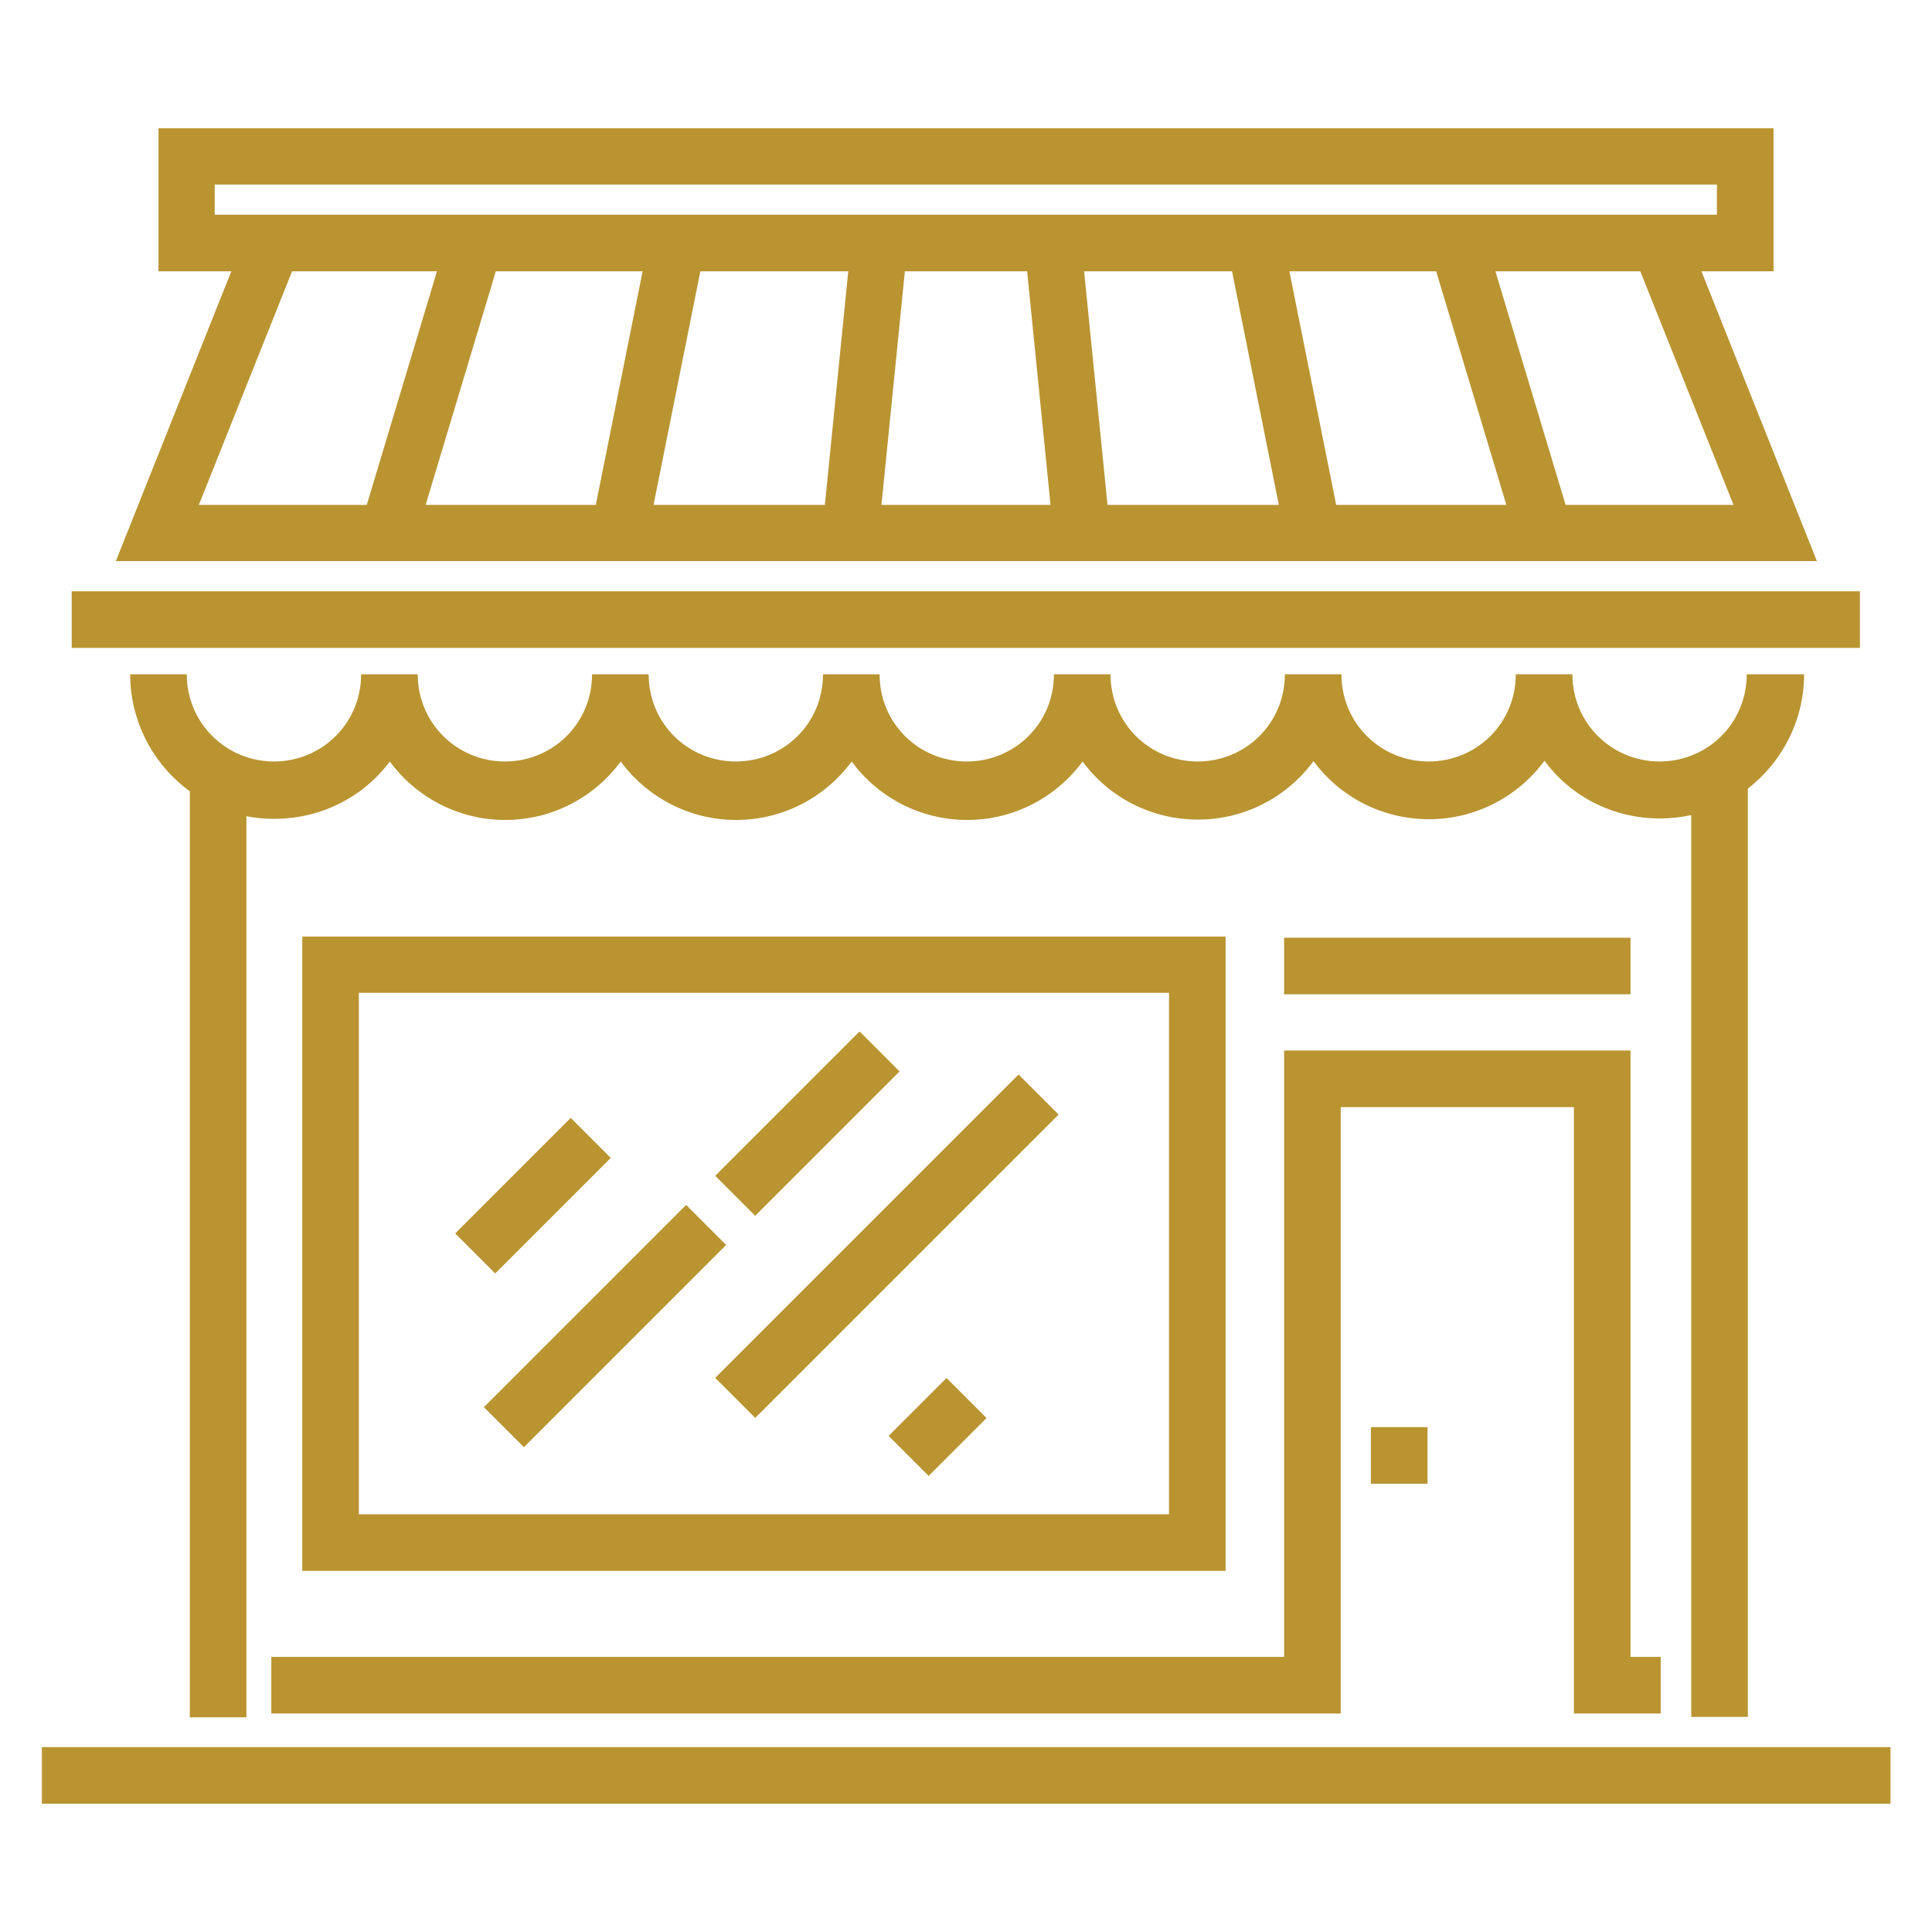
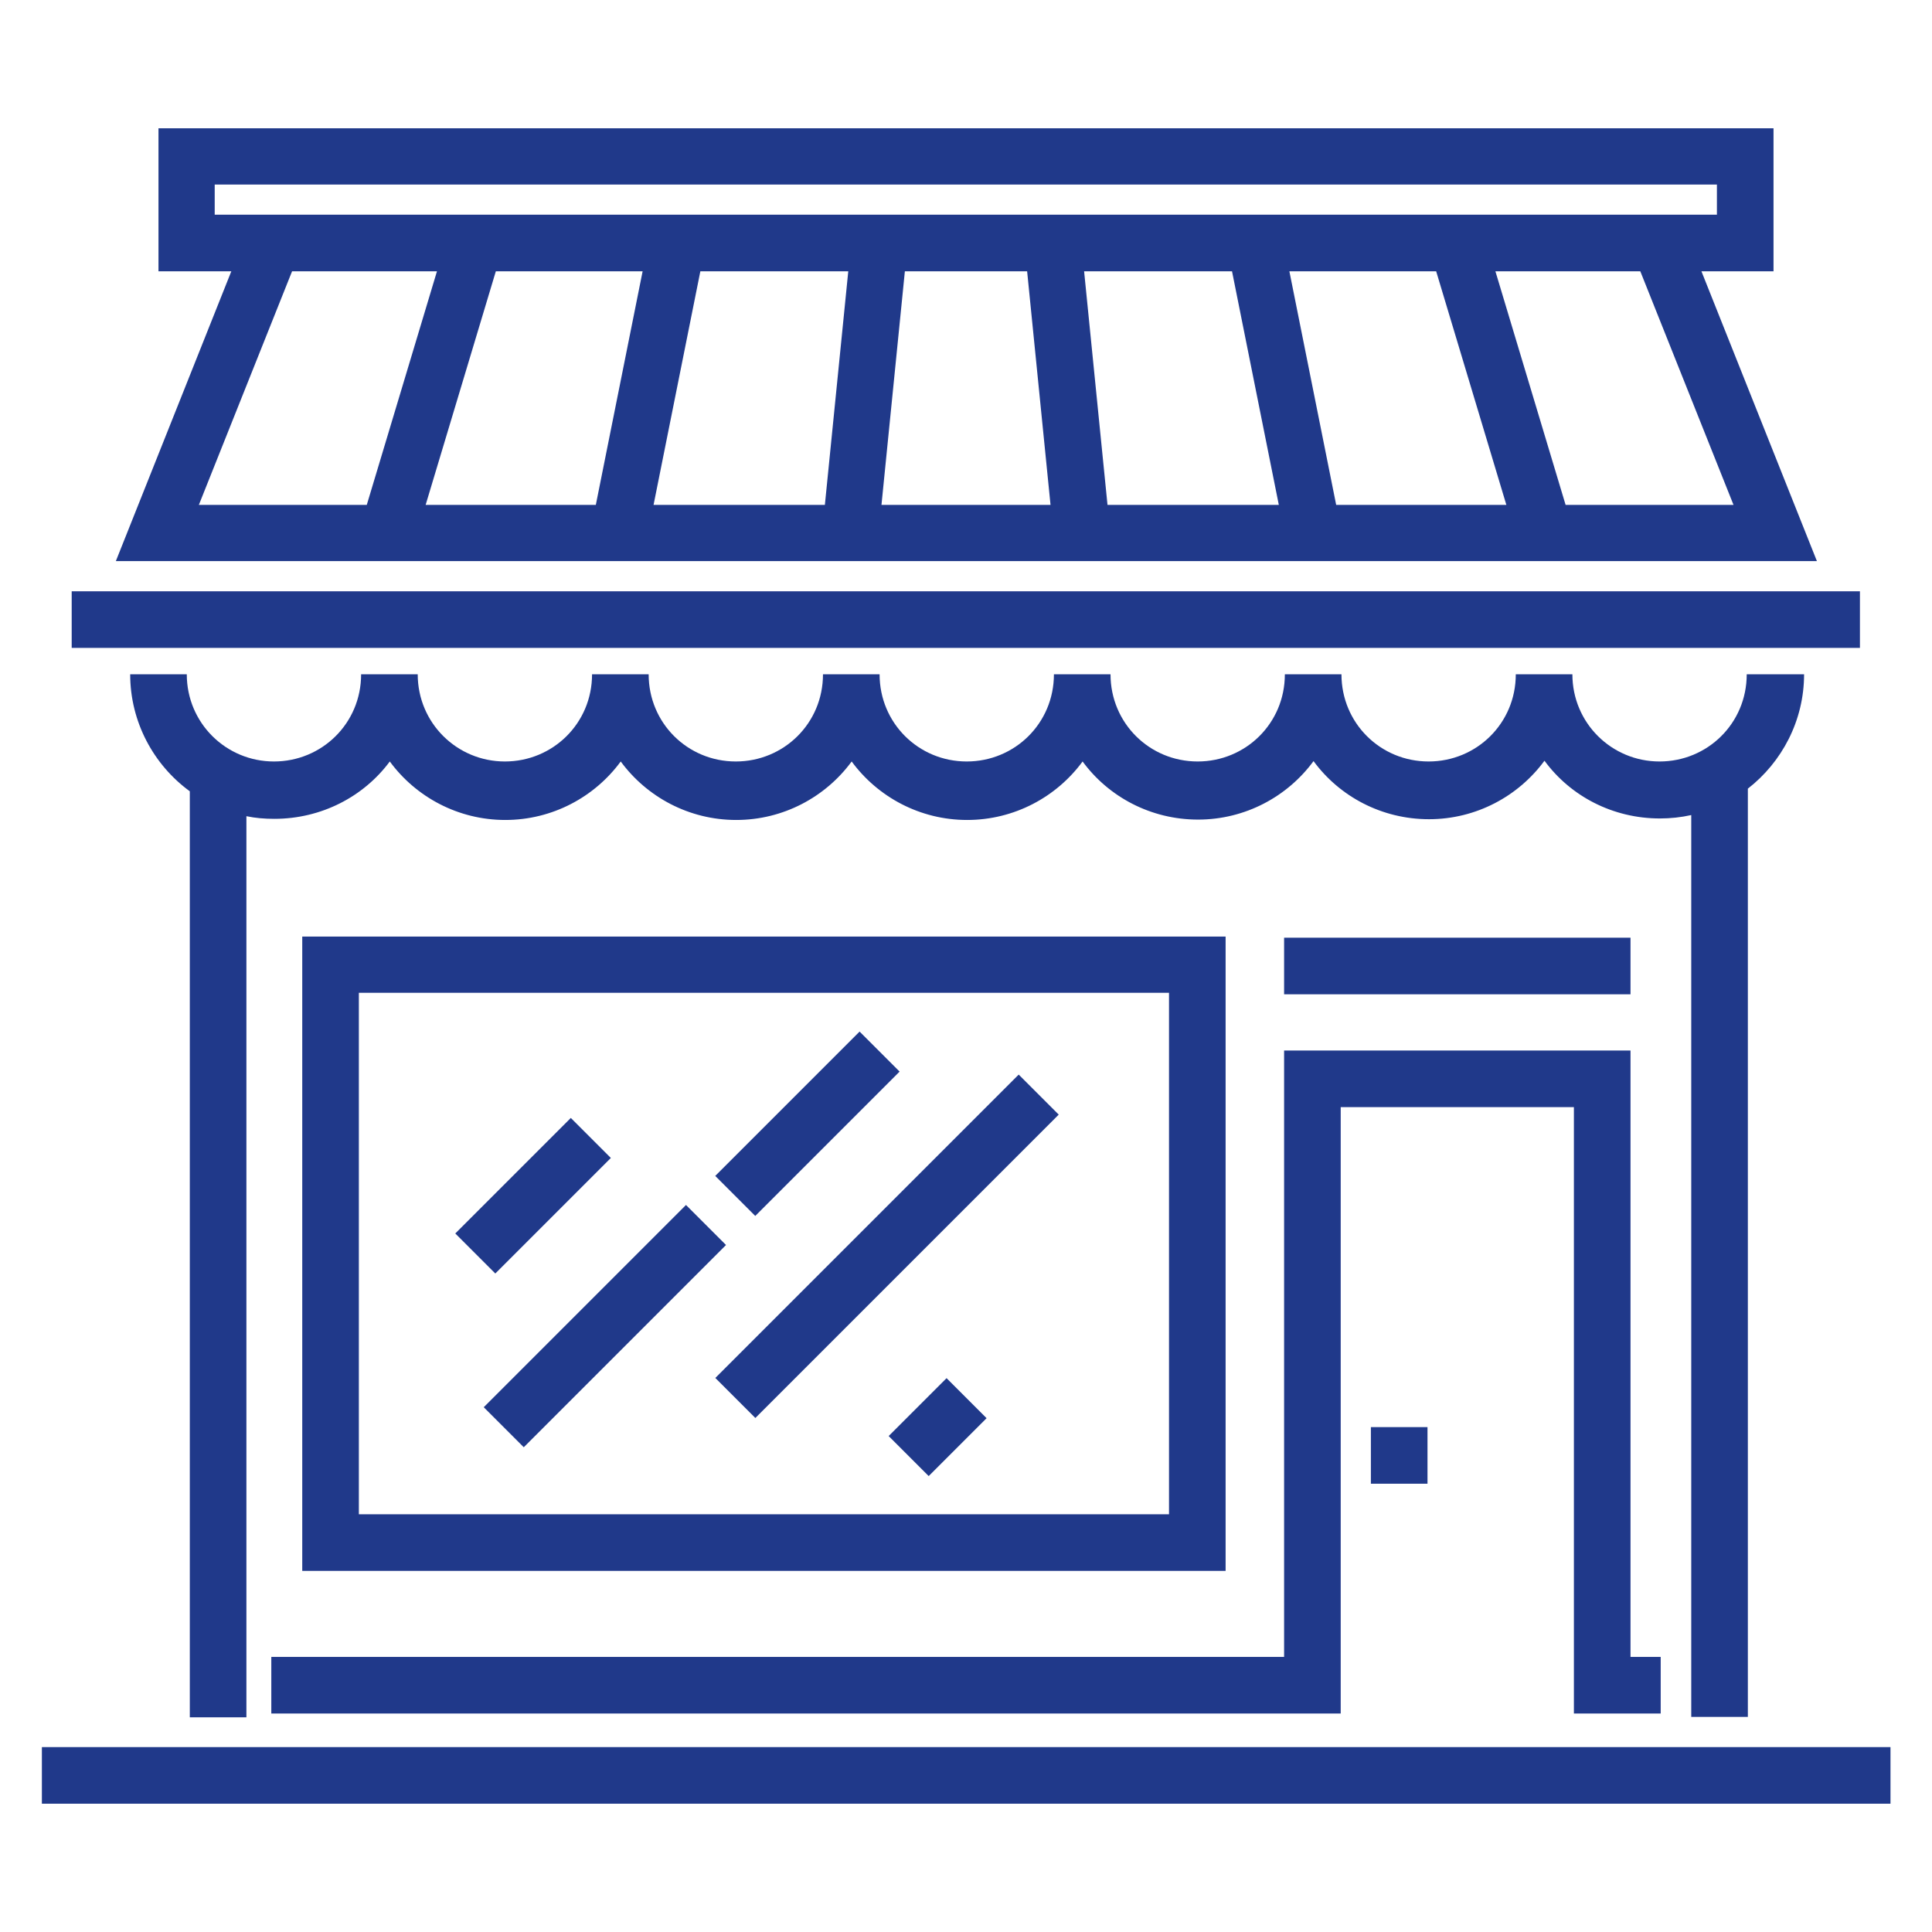
<svg xmlns="http://www.w3.org/2000/svg" version="1.1" id="Layer_1" x="0px" y="0px" viewBox="0 0 512 512" style="enable-background:new 0 0 512 512;" xml:space="preserve">
  <style type="text/css">
- 	.st0{fill:#B99431;}
+ 	.st0{fill:#20398A;}
</style>
  <g>
    <g>
      <rect x="11.1" y="463" class="st0" width="489.9" height="15" />
    </g>
  </g>
  <g>
    <g>
-       <path class="st0" d="M462.9,178.7c0,13-10.4,23.1-23.1,23.1s-23.1-10.2-23.1-23.1h-15c0,13-10.4,23.1-23.1,23.1    c-12.8,0-23.1-10.2-23.1-23.1h-15c0,13-10.4,23.1-23.1,23.1c-12.8,0-23.1-10.2-23.1-23.1h-15c0,13-10.4,23.1-23.1,23.1    c-12.8,0-23.1-10.2-23.1-23.1h-15c0,13-10.4,23.1-23.1,23.1c-12.8,0-23.1-10.2-23.1-23.1h-15c0,13-10.4,23.1-23.1,23.1    s-23.1-10.2-23.1-23.1h-15c0,13-10.4,23.1-23.1,23.1s-23.1-10.2-23.1-23.1h-15c0,12.6,6.2,24,15.8,31v245.4h15V216.3    c2.4,0.5,4.8,0.7,7.4,0.7c12.5,0,23.7-5.9,30.6-15.2c6.9,9.4,18.1,15.5,30.6,15.5s23.7-6.1,30.6-15.5c6.9,9.4,18.1,15.5,30.6,15.5    c12.5,0,23.7-6.1,30.6-15.5c6.9,9.4,18.1,15.5,30.6,15.5c12.5,0,23.7-6.1,30.6-15.5c6.9,9.4,18.1,15.4,30.6,15.4    c12.5,0,23.7-6.1,30.6-15.5c6.9,9.4,18.1,15.4,30.6,15.4c12.5,0,23.7-6.1,30.6-15.5c6.9,9.4,18.1,15.3,30.6,15.3    c2.8,0,5.6-0.3,8.3-0.9v239h15V209c9-7,14.9-18,14.9-30.3L462.9,178.7L462.9,178.7z" />
+       <path class="st0" d="M462.9,178.7c0,13-10.4,23.1-23.1,23.1s-23.1-10.2-23.1-23.1h-15c0,13-10.4,23.1-23.1,23.1    c-12.8,0-23.1-10.2-23.1-23.1h-15c0,13-10.4,23.1-23.1,23.1c-12.8,0-23.1-10.2-23.1-23.1h-15c0,13-10.4,23.1-23.1,23.1    c-12.8,0-23.1-10.2-23.1-23.1h-15c0,13-10.4,23.1-23.1,23.1c-12.8,0-23.1-10.2-23.1-23.1h-15c0,13-10.4,23.1-23.1,23.1    s-23.1-10.2-23.1-23.1h-15c0,13-10.4,23.1-23.1,23.1s-23.1-10.2-23.1-23.1h-15c0,12.6,6.2,24,15.8,31v245.4h15V216.3    c2.4,0.5,4.8,0.7,7.4,0.7c12.5,0,23.7-5.9,30.6-15.2c6.9,9.4,18.1,15.5,30.6,15.5s23.7-6.1,30.6-15.5c6.9,9.4,18.1,15.5,30.6,15.5    s23.7-6.1,30.6-15.5c6.9,9.4,18.1,15.5,30.6,15.5s23.7-6.1,30.6-15.5c6.9,9.4,18.1,15.4,30.6,15.4s23.7-6.1,30.6-15.5    c6.9,9.4,18.1,15.4,30.6,15.4s23.7-6.1,30.6-15.5c6.9,9.4,18.1,15.3,30.6,15.3c2.8,0,5.6-0.3,8.3-0.9v239h15V209    c9-7,14.9-18,14.9-30.3H462.9L462.9,178.7z" />
    </g>
  </g>
  <g>
    <g>
      <rect x="19" y="156.7" class="st0" width="473.9" height="15" />
    </g>
  </g>
  <g>
    <g>
-       <path class="st0" d="M481.5,148.7l-30.6-76.8H470V34H42v37.9h19.3l-30.6,76.8H481.5z M157.9,133.8h-45.1l18.6-61.9h38.9    L157.9,133.8z M218.6,133.8h-45.4l12.4-61.9h39.2L218.6,133.8z M233.6,133.8l6.2-61.9h32.4l6.2,61.9H233.6z M293.5,133.8    l-6.2-61.9h39.2l12.4,61.9H293.5z M354.1,133.8l-12.4-61.9h38.9l18.6,61.9H354.1z M459.4,133.8h-44.5l-18.6-61.9h38.4L459.4,133.8    z M56.9,56.9v-8h398.1v8h-10.2H67.2H56.9z M77.4,71.9h38.4l-18.6,61.9H52.7L77.4,71.9z" />
+       <path class="st0" d="M481.5,148.7l-30.6-76.8H470V34H42v37.9h19.3l-30.6,76.8L481.5,148.7L481.5,148.7z M157.9,133.8h-45.1    l18.6-61.9h38.9L157.9,133.8z M218.6,133.8h-45.4l12.4-61.9h39.2L218.6,133.8z M233.6,133.8l6.2-61.9h32.4l6.2,61.9H233.6z     M293.5,133.8l-6.2-61.9h39.2l12.4,61.9H293.5z M354.1,133.8l-12.4-61.9h38.9l18.6,61.9H354.1z M459.4,133.8h-44.5l-18.6-61.9    h38.4L459.4,133.8z M56.9,56.9v-8H455v8h-10.2H67.2H56.9z M77.4,71.9h38.4l-18.6,61.9H52.7L77.4,71.9z" />
    </g>
  </g>
  <g>
    <g>
      <path class="st0" d="M80.1,248.2v168.1h244.7V248.2H80.1z M95.1,401.3V263.1h214.7v138.2H95.1z" />
    </g>
  </g>
  <g>
    <g>
      <polygon class="st0" points="432.1,439.1 432.1,278.4 340.3,278.4 340.3,439.1 71.9,439.1 71.9,454.1 355.3,454.1 355.3,293.4     417.1,293.4 417.1,454.1 440.1,454.1 440.1,439.1   " />
    </g>
  </g>
  <g>
    <g>
      <rect x="363.3" y="378.2" class="st0" width="15" height="15" />
    </g>
  </g>
  <g>
    <g>
      <rect x="340.3" y="248.5" class="st0" width="91.8" height="15" />
    </g>
  </g>
  <g>
    <g>
-       <rect x="119.6" y="309.4" transform="matrix(0.7071 -0.7071 0.7071 0.7071 -182.7201 192.664)" class="st0" width="43.3" height="15" />
+       <rect x="119.6" y="309.4" transform="matrix(0.7071 -0.7071 0.7071 0.7071 -182.6906 192.6781)" class="st0" width="43.3" height="15" />
    </g>
  </g>
  <g>
    <g>
-       <rect x="122.4" y="343.9" transform="matrix(0.7071 -0.7071 0.7071 0.7071 -201.4819 216.2898)" class="st0" width="75.8" height="15" />
+       <rect x="122.4" y="343.9" transform="matrix(0.7071 -0.7071 0.7071 0.7071 -201.5262 216.3058)" class="st0" width="75.8" height="15" />
    </g>
  </g>
  <g>
    <g>
-       <rect x="186.9" y="290.3" transform="matrix(0.7071 -0.7071 0.7071 0.7071 -147.8846 238.4793)" class="st0" width="54.1" height="15" />
+       <rect x="186.9" y="290.3" transform="matrix(0.7071 -0.7071 0.7071 0.7071 -147.8834 238.517)" class="st0" width="54.1" height="15" />
    </g>
  </g>
  <g>
    <g>
-       <rect x="178.2" y="322.8" transform="matrix(0.7071 -0.7071 0.7071 0.7071 -164.7207 262.9088)" class="st0" width="113.7" height="15" />
+       <rect x="178.2" y="322.8" transform="matrix(0.7071 -0.7071 0.7071 0.7071 -164.688 262.9281)" class="st0" width="113.7" height="15" />
    </g>
  </g>
  <g>
    <g>
-       <rect x="237.6" y="370.7" transform="matrix(0.7072 -0.707 0.707 0.7072 -194.6223 286.3499)" class="st0" width="21.7" height="15" />
+       <rect x="237.6" y="370.7" transform="matrix(0.7072 -0.707 0.707 0.7072 -194.6108 286.3916)" class="st0" width="21.7" height="15" />
    </g>
  </g>
</svg>
